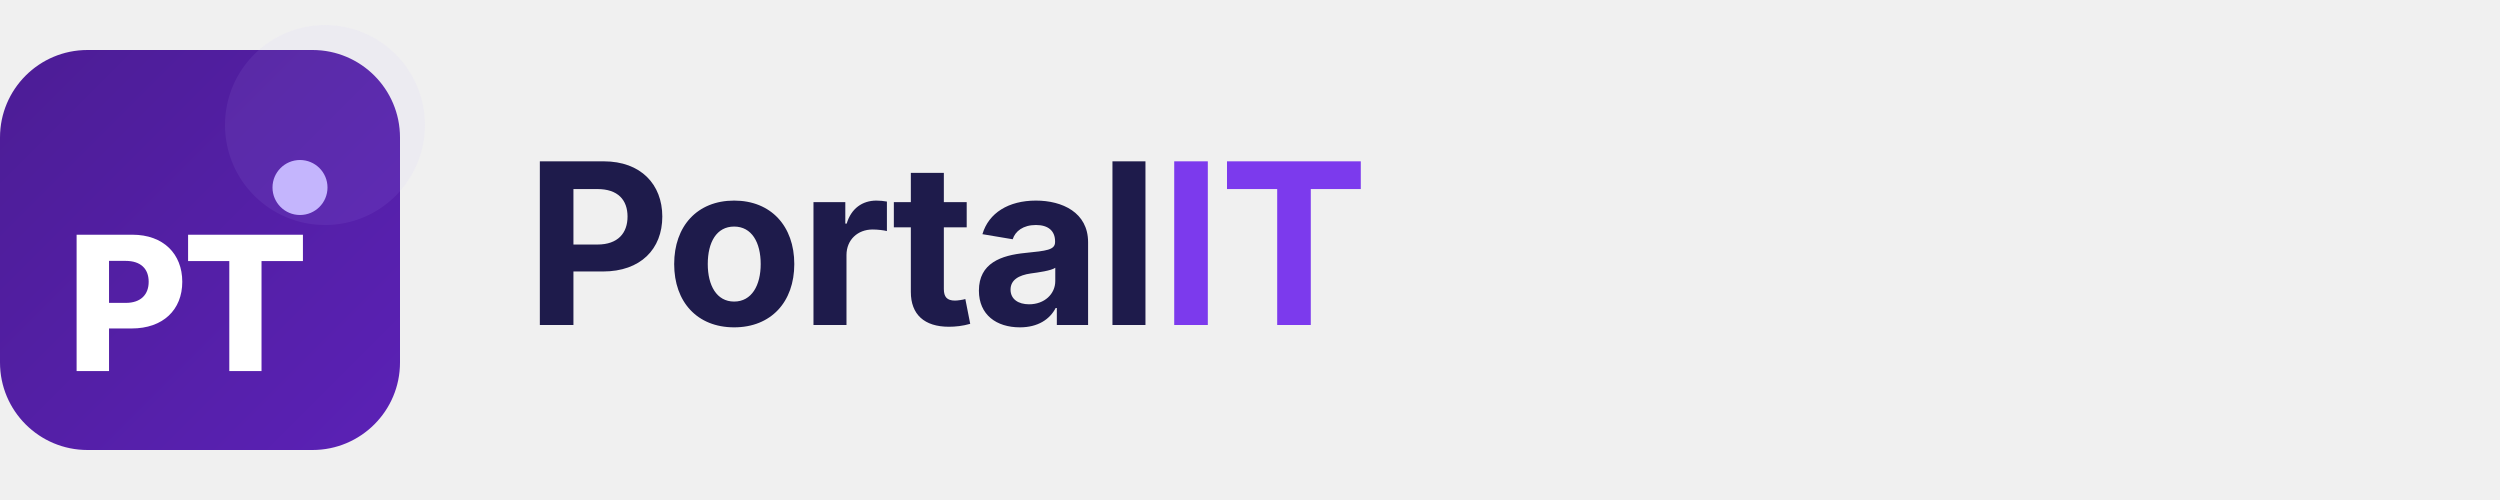
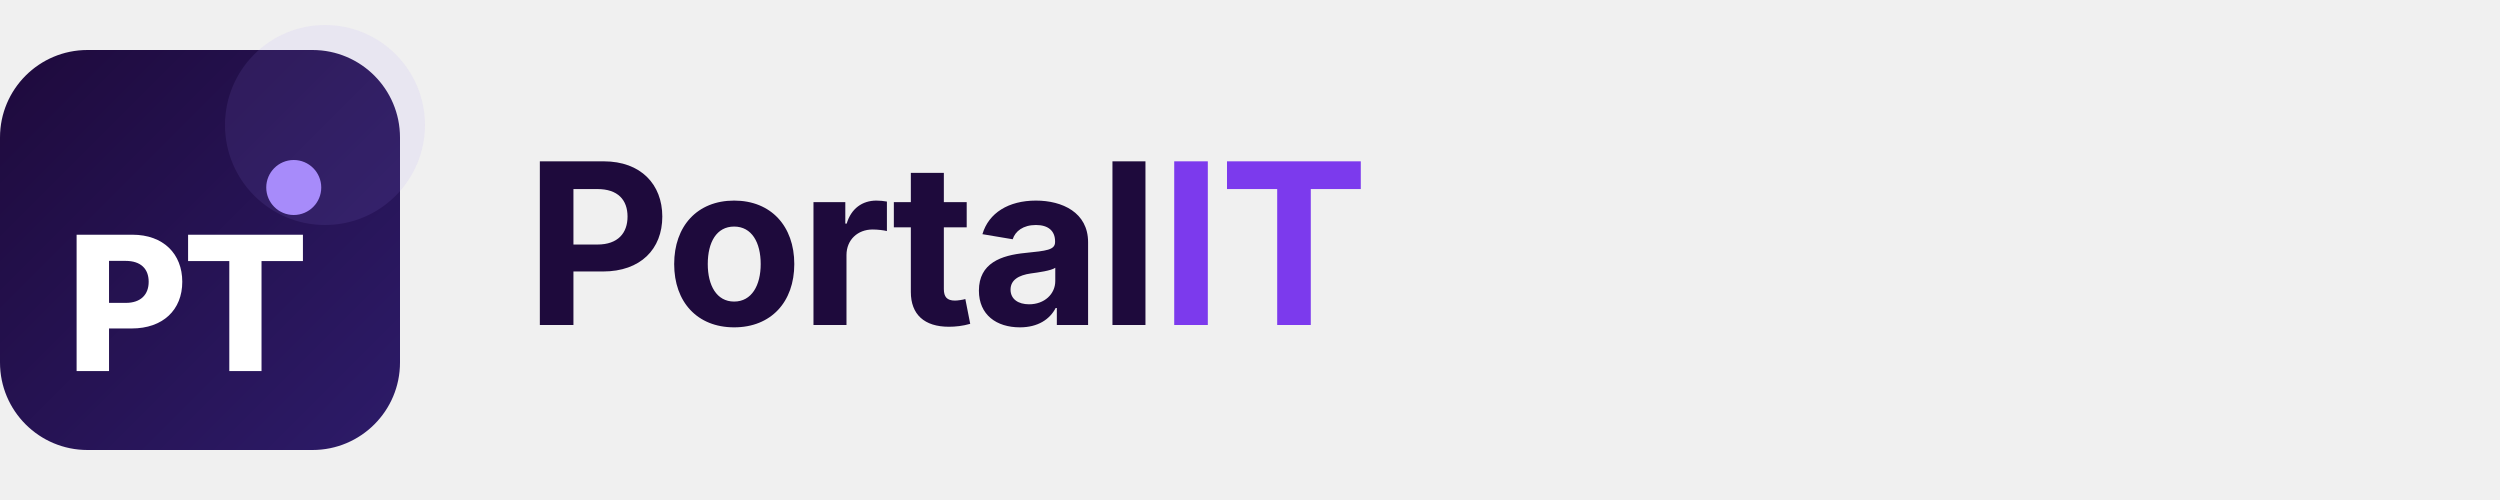
<svg xmlns="http://www.w3.org/2000/svg" width="200" height="40" viewBox="0 0 200 40">
  <defs>
    <linearGradient id="logobg" x1="0" y1="0" x2="1" y2="1">
-       <stop offset="0%" stop-color="#4C1D95" />
-       <stop offset="100%" stop-color="#5B21B6" />
+       <stop offset="0%" stop-color="#1E0A3C" />
+       <stop offset="100%" stop-color="#2D1B69" />
    </linearGradient>
  </defs>
  <rect x="0" y="4" width="32" height="32" rx="7" fill="url(#logobg)" />
-   <circle cx="26" cy="10" r="8" fill="#C4B5FD" opacity="0.08" />
+   <circle cx="26" cy="10" r="8" fill="#A78BFA" opacity="0.1" />
  <text x="15" y="24" font-family="system-ui, -apple-system, 'Segoe UI', sans-serif" font-weight="800" font-size="15" fill="#FFFFFF" text-anchor="middle" dominant-baseline="middle" letter-spacing="-0.5">PT</text>
-   <circle cx="24" cy="15" r="2.2" fill="#C4B5FD" />
-   <text x="42" y="26" font-family="system-ui, -apple-system, 'Segoe UI', sans-serif" font-weight="700" font-size="18" fill="#1E1B4B" letter-spacing="-0.3">Portal<tspan fill="#7C3AED">IT</tspan>
+   <circle cx="23.5" cy="15" r="2.2" fill="#A78BFA" />
+   <text x="42" y="26" font-family="system-ui, -apple-system, 'Segoe UI', sans-serif" font-weight="700" font-size="18" fill="#1E0A3C" letter-spacing="-0.3">Portal<tspan fill="#7C3AED">IT</tspan>
  </text>
</svg>
